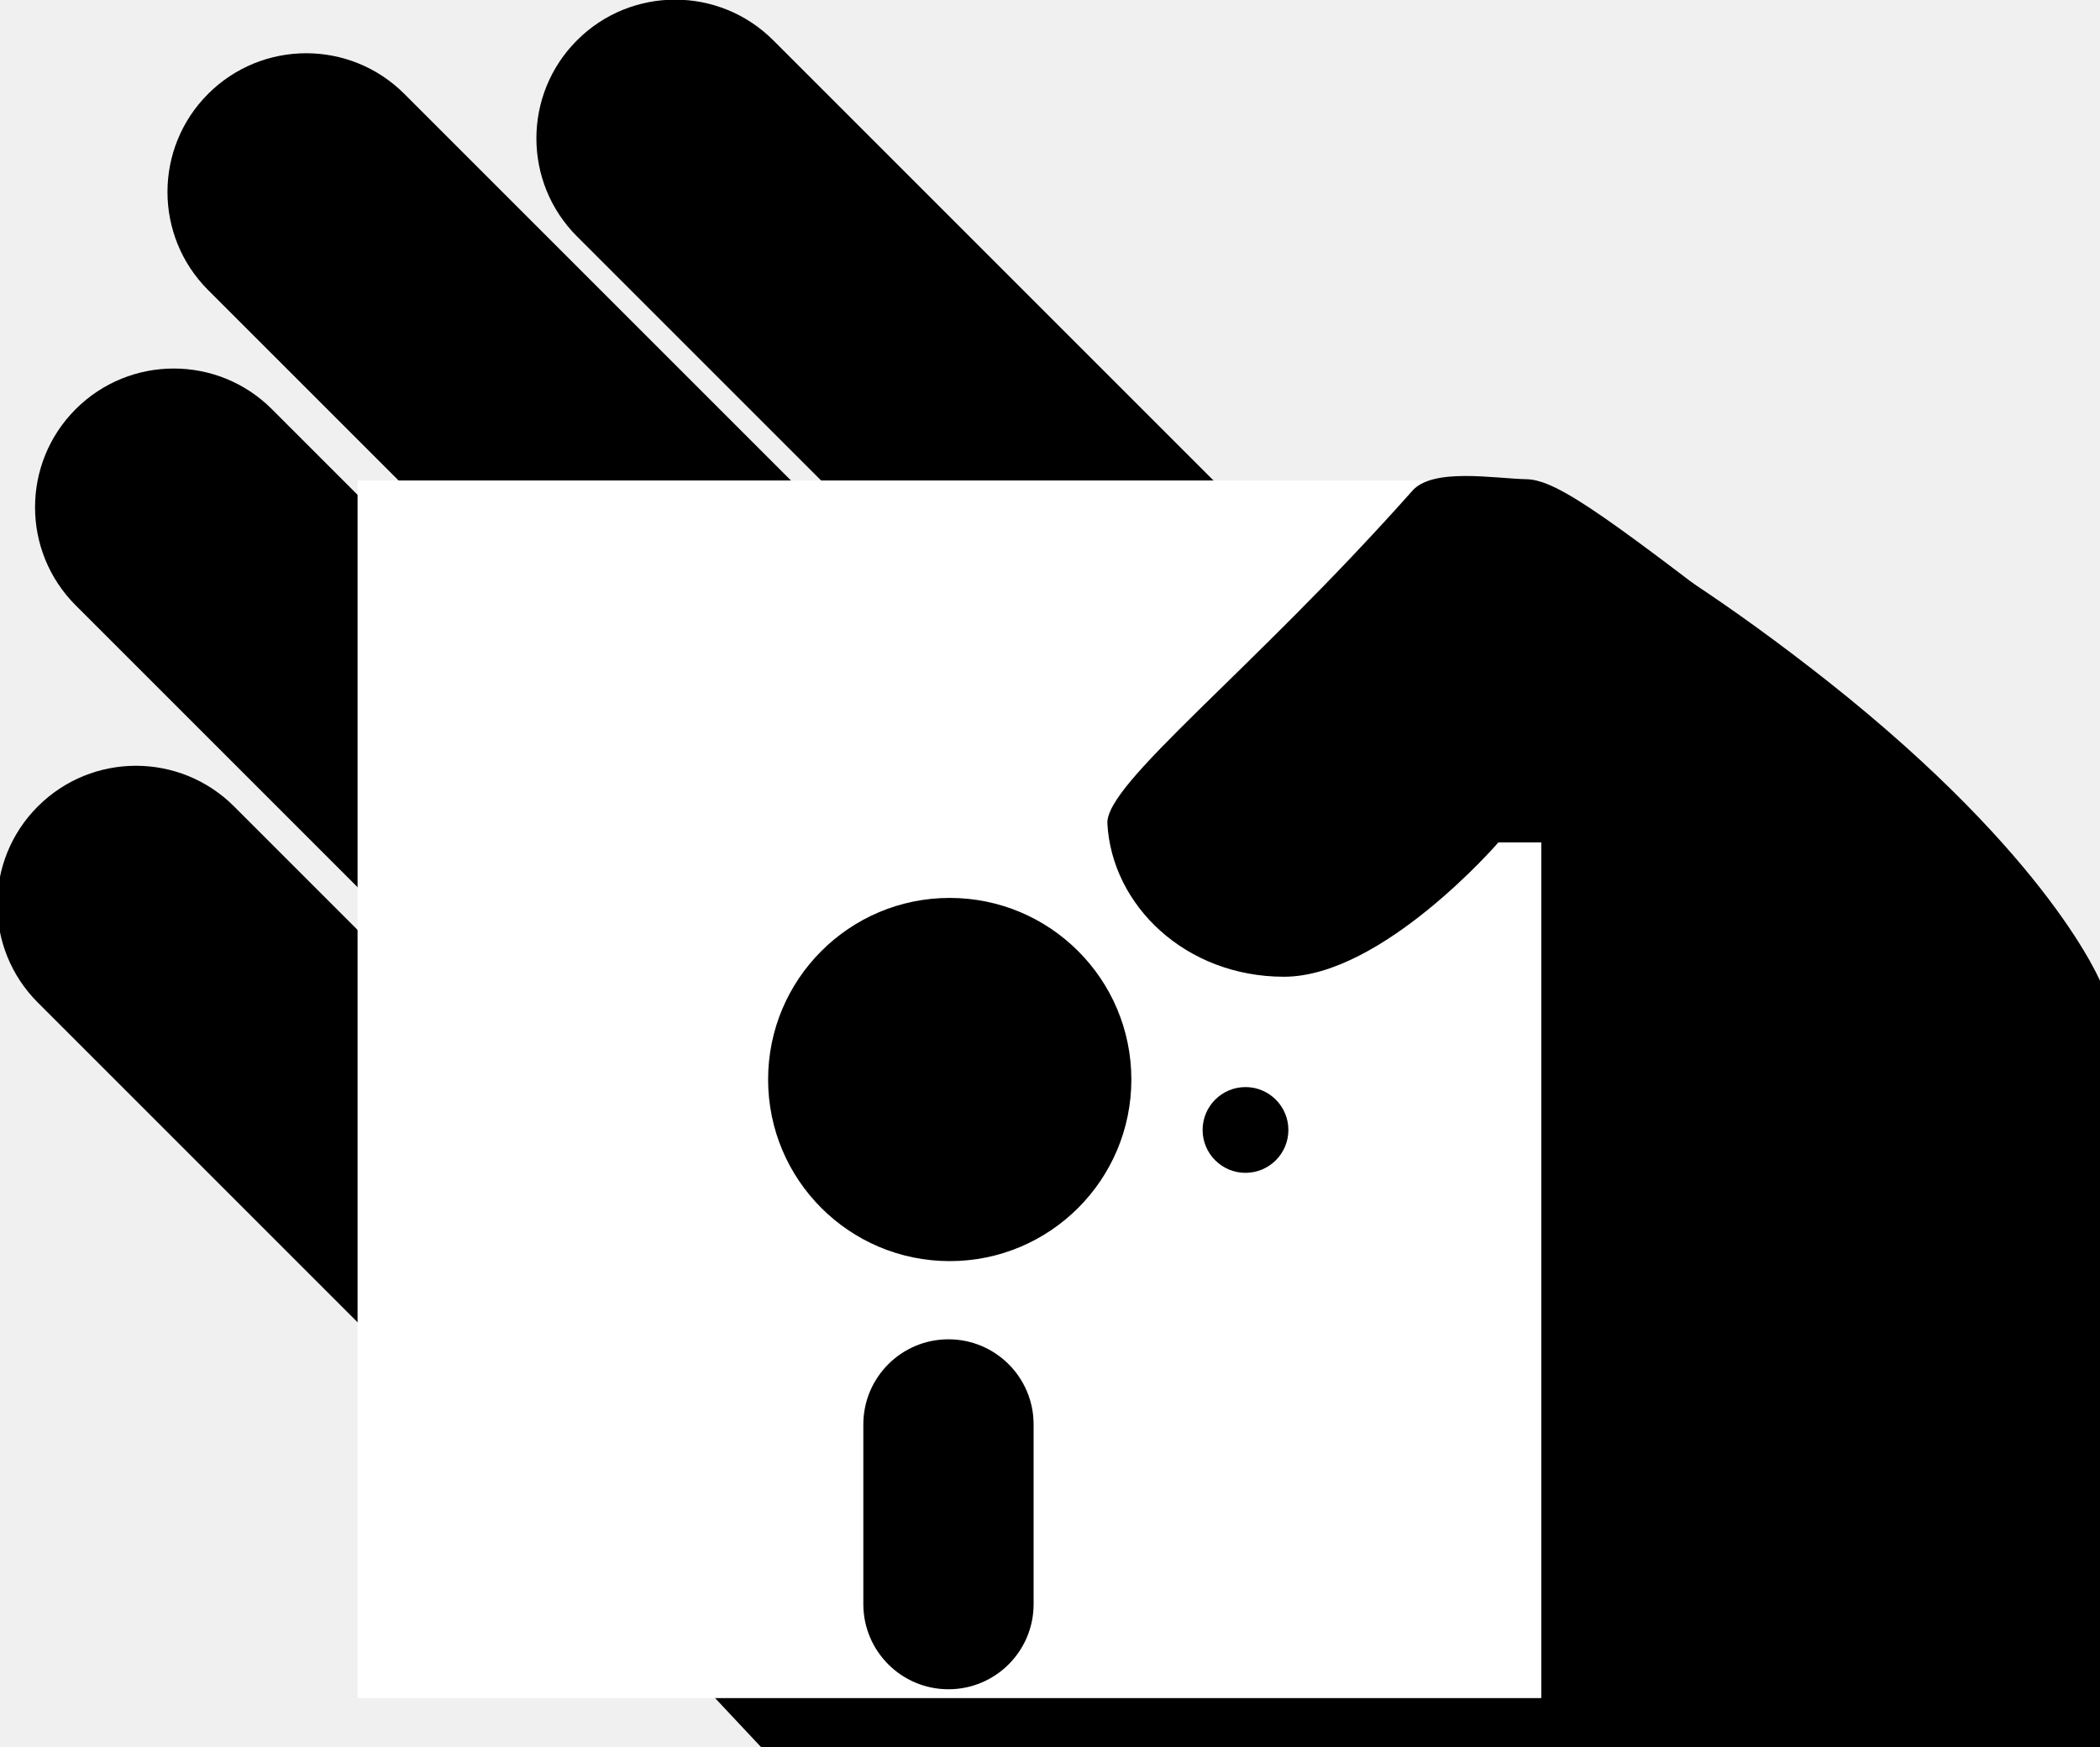
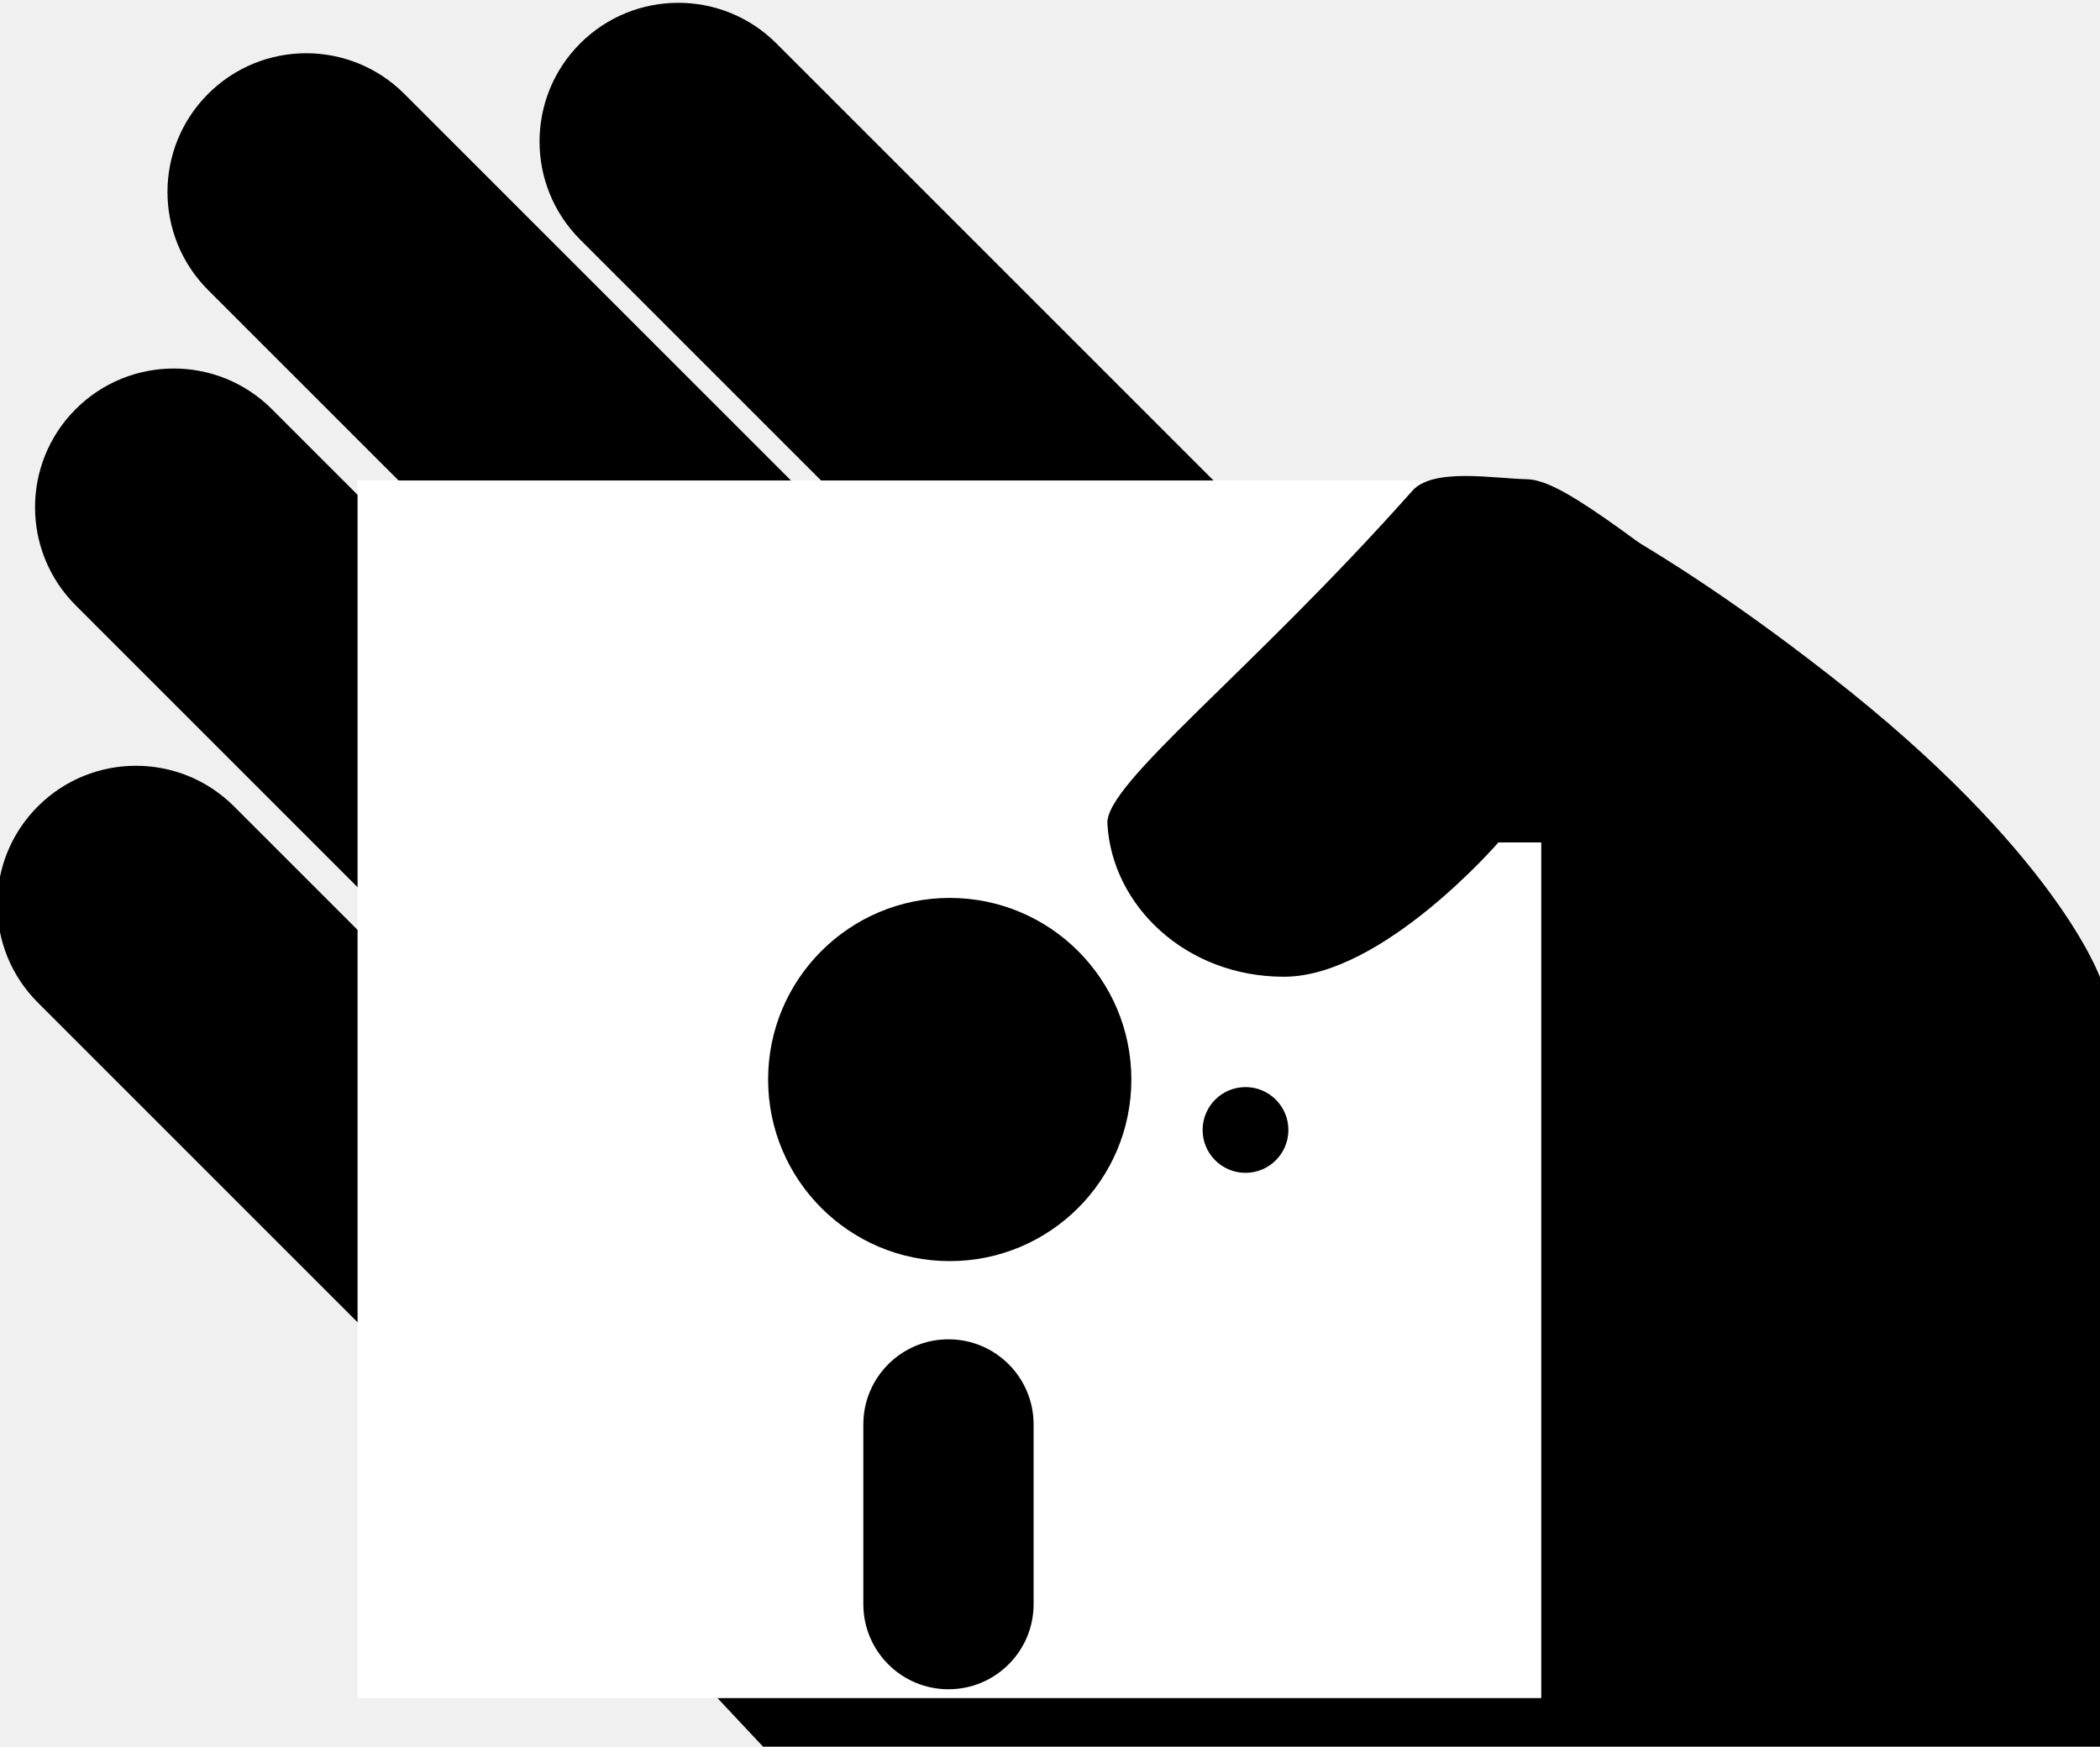
<svg xmlns="http://www.w3.org/2000/svg" viewBox="0 0 333 277" fill="#000">
  <defs>
-     <path id="finger" transform="rotate(-45)" d="M0 0a150 150 0 0 1 440 0v990h-440z" />
+     <path id="finger" transform="rotate(-45)" d="M0 0a15 15 0 0 1 44 0v99h-44z" />
  </defs>
+   <path d="M121 277l-61-65 180-136s18 6 50 31c36 28 43 48 43 48v122z" />
+   <use href="#finger" x="6" y="159" />
+   <use href="#finger" x="12" y="96" />
+   <use href="#finger" x="33" y="46" />
+   <use href="#finger" x="92" y="38" />
  <g transform="scale(.1)">
-     <use href="#finger" x="60" y="1590" />
-     <use href="#finger" x="120" y="960" />
-     <use href="#finger" x="330" y="460" />
-     <use href="#finger" x="915" y="375" />
-     <path d="M1209 2773l-607-647 1795-1357s183 60 502 312c355 281 433 479 433 479v1213z" />
    <rect x="567" y="762" width="1877" height="1931" fill="#fff" />
    <circle cx="1506" cy="1712" r="288" />
    <circle cx="1975" cy="1792" r="68" />
    <path d="M1369 2259a135 135 0 0 1 270 0v285a135 135 0 0 1-270 0z" />
    <path d="M2376 1336c0 0-184 213-340 213-156 0-273-113-280-243-3-64 227-239 483-527 32-38 131-20 182-19 51 1 139 69 410 277 114 160-375 299-375 299z" />
  </g>
</svg>
